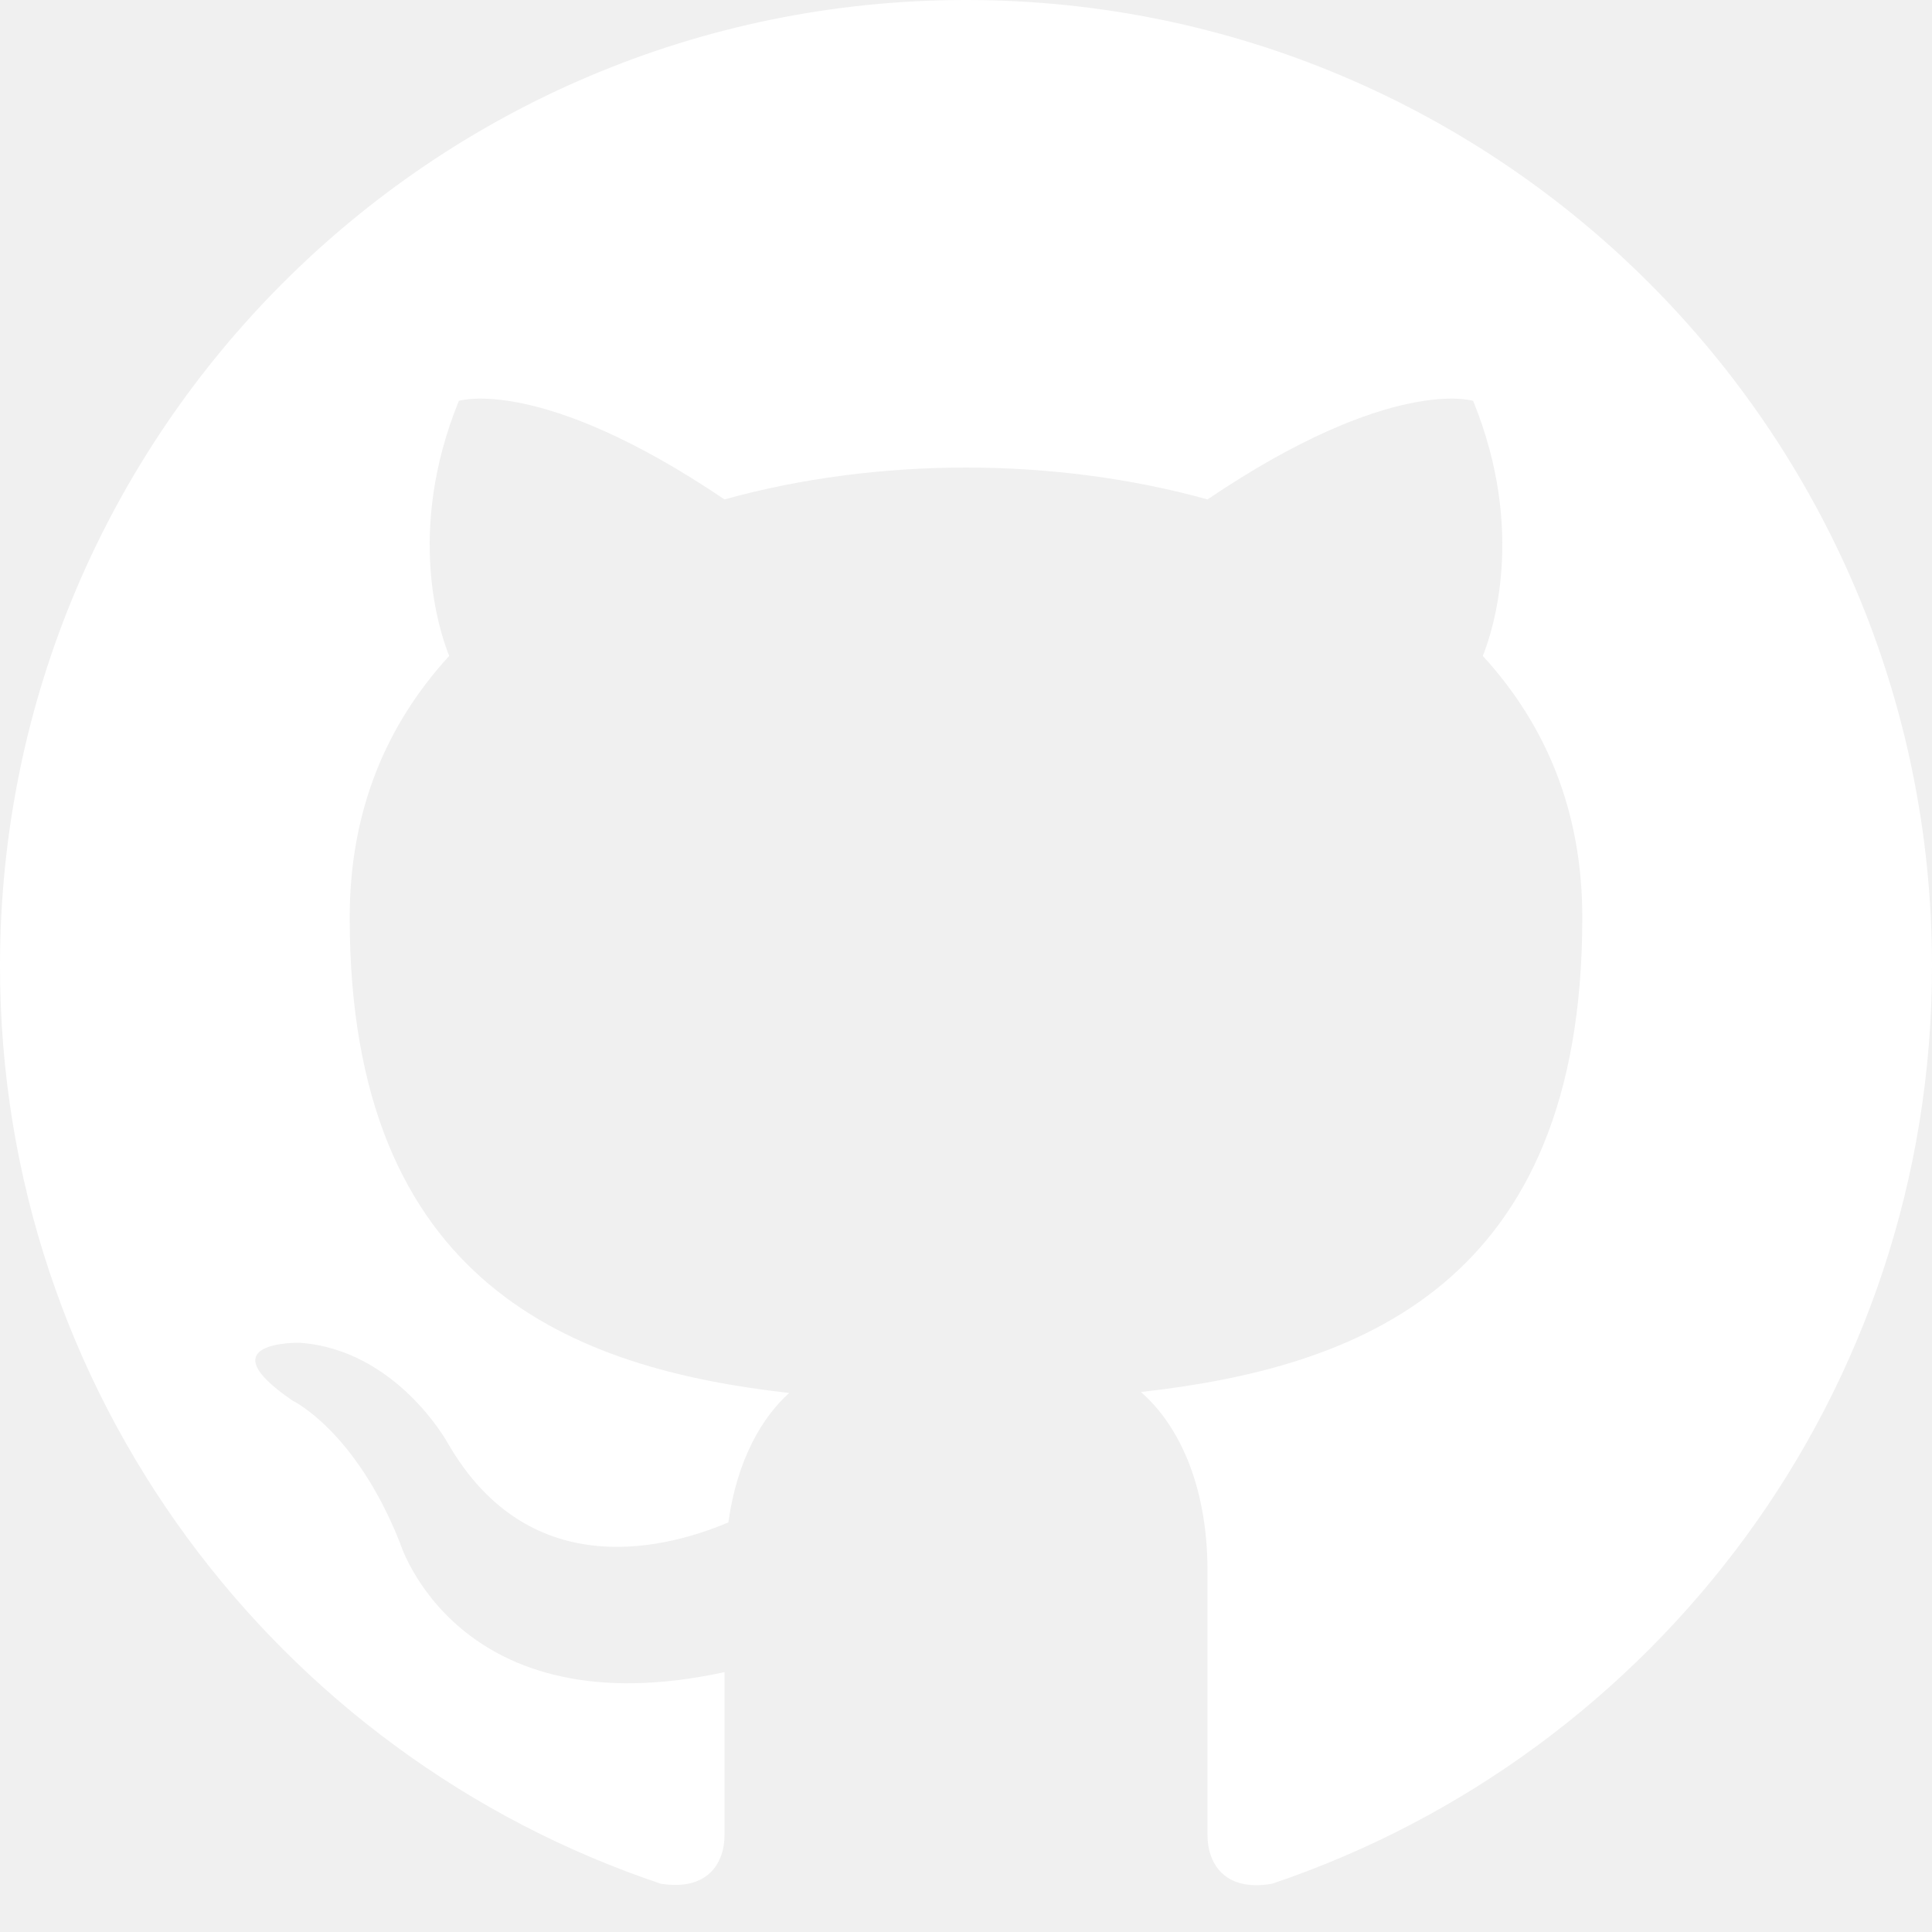
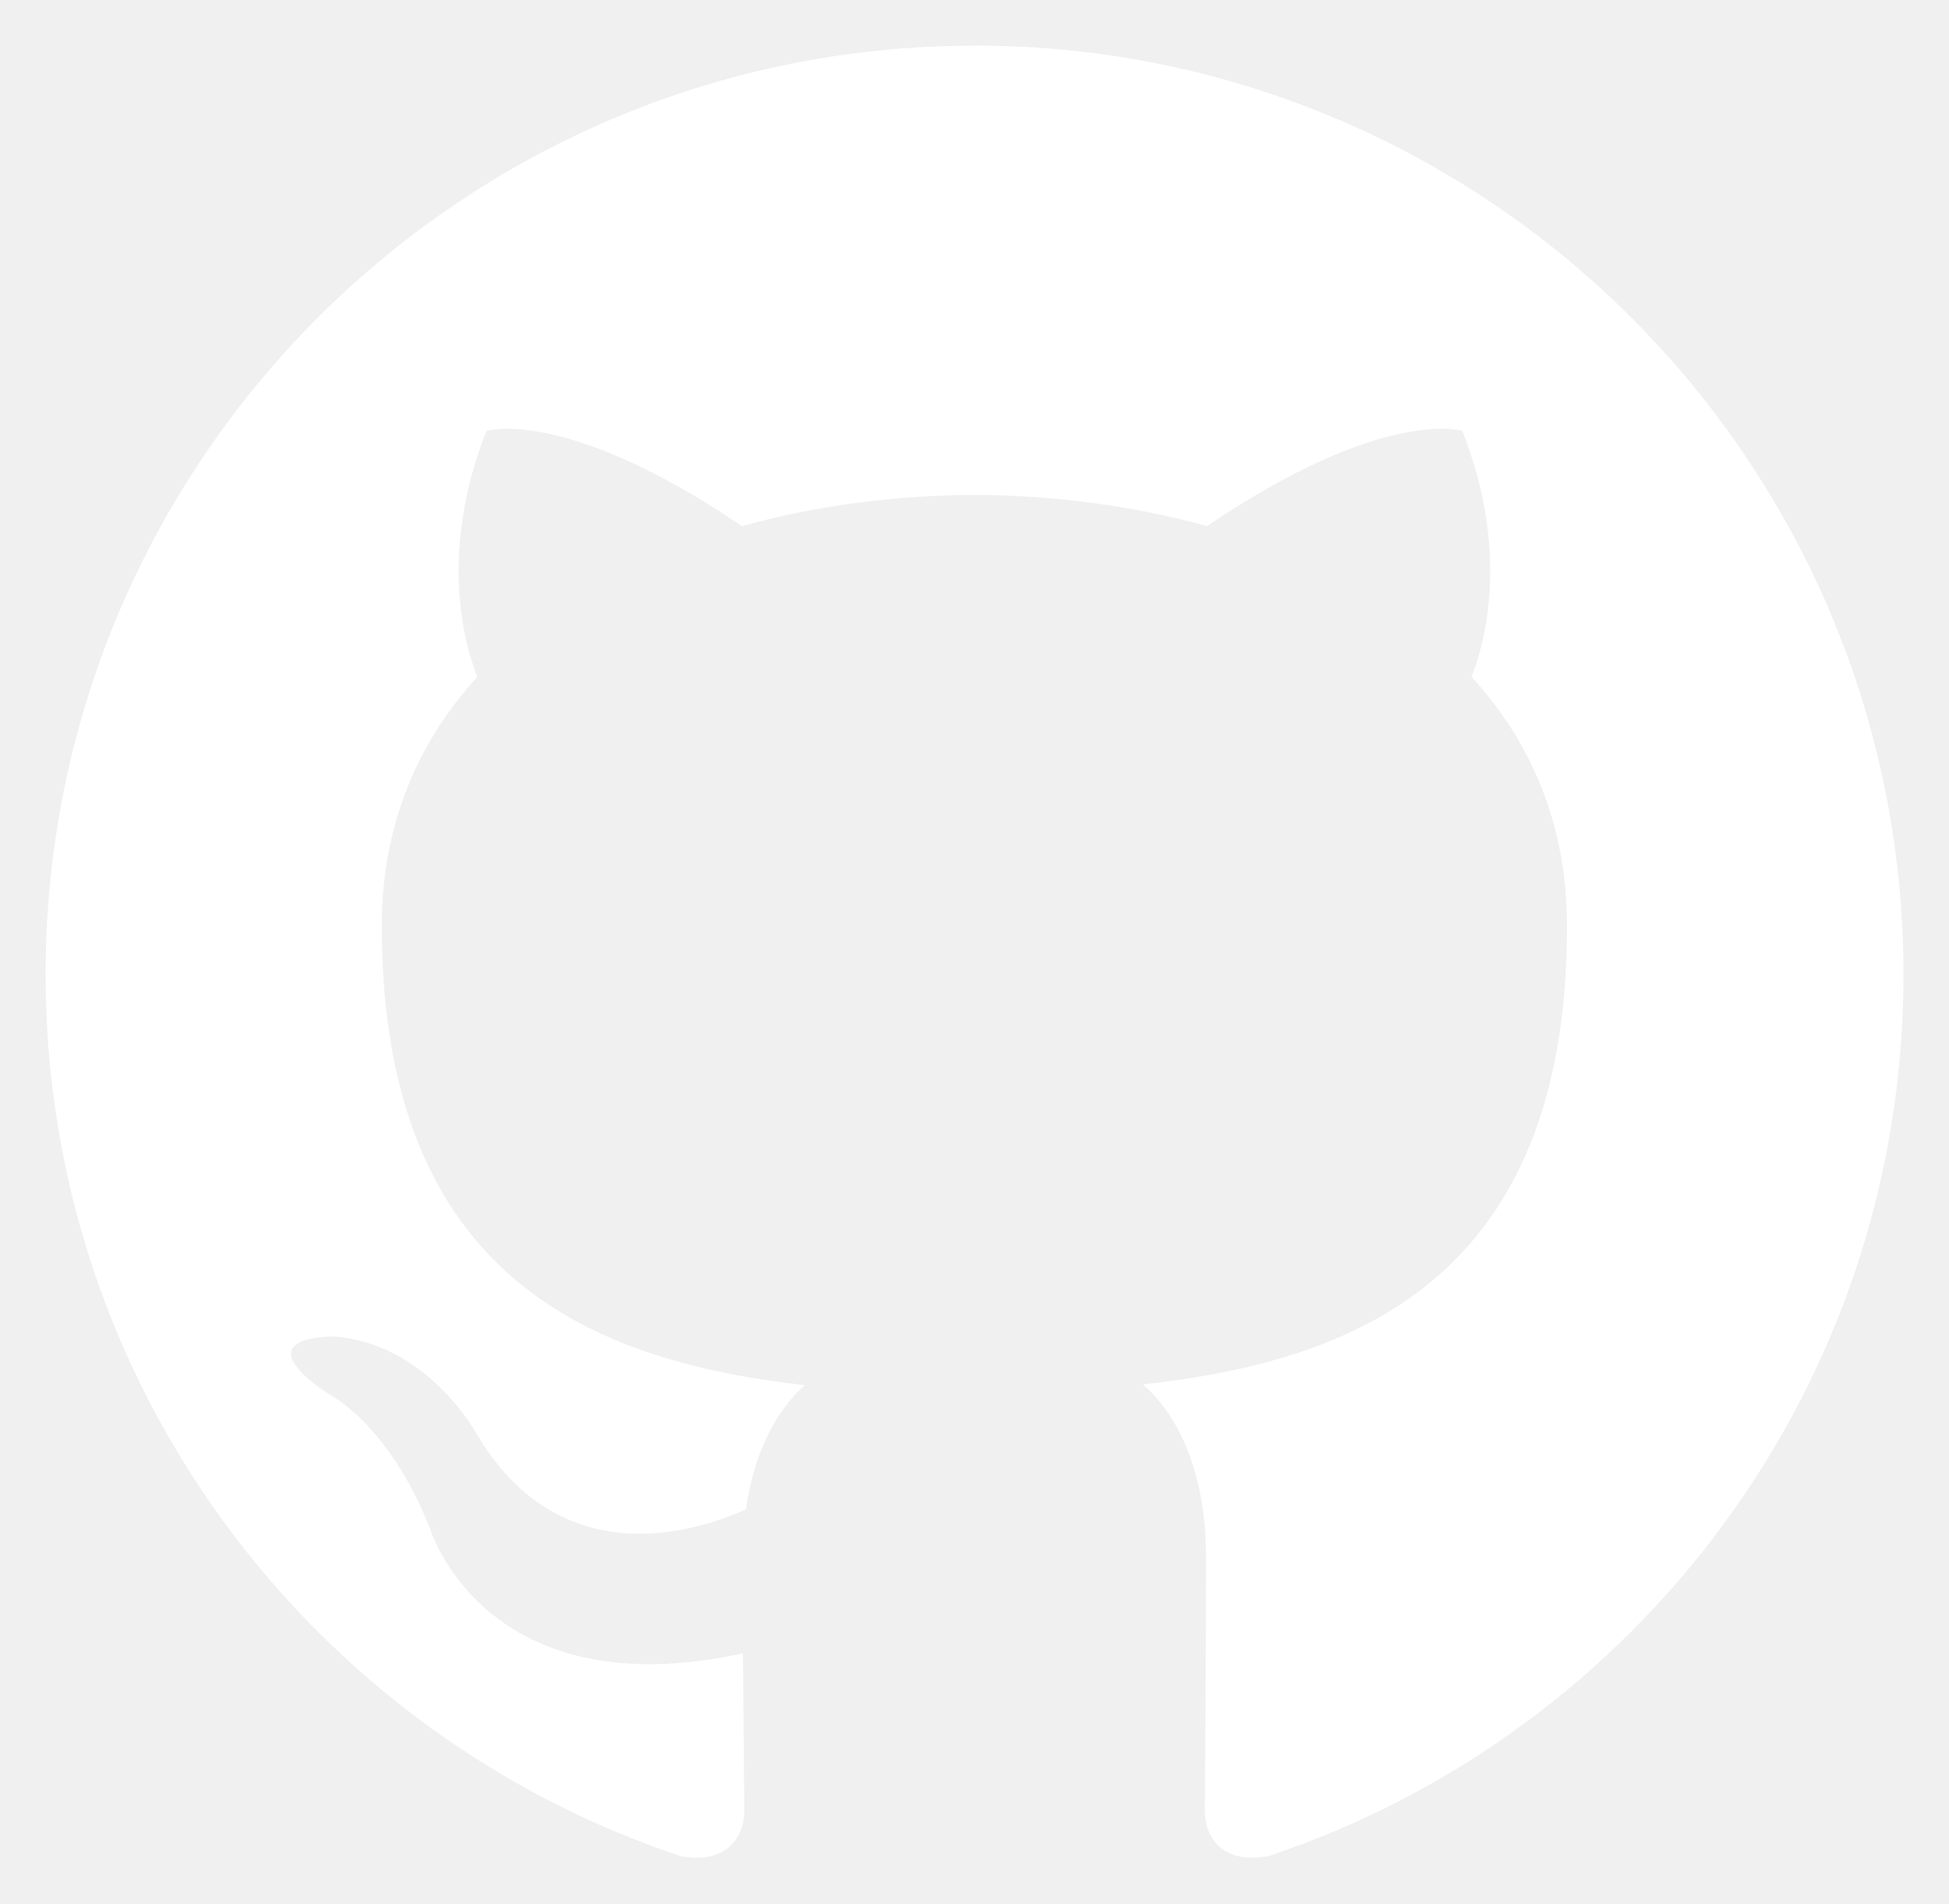
- <svg xmlns="http://www.w3.org/2000/svg" width="20" height="20" viewBox="0 0 20 20">
-   <path d="M10 0C4.477 0 0 4.477 0 10c0 4.42 2.87 8.17 6.84 9.5.5.08.66-.23.66-.5v-1.69c-2.77.6-3.36-1.34-3.36-1.34-.46-1.16-1.11-1.47-1.11-1.47-.91-.62.07-.6.07-.6 1 .07 1.53 1.03 1.53 1.03.87 1.52 2.34 1.07 2.91.83.09-.65.35-1.09.63-1.34-2.22-.25-4.55-1.11-4.55-4.92 0-1.11.38-2 1.03-2.71-.1-.25-.45-1.29.1-2.64 0 0 .84-.27 2.75 1.02.79-.22 1.65-.33 2.5-.33.85 0 1.71.11 2.5.33 1.91-1.29 2.75-1.02 2.75-1.02.55 1.35.2 2.39.1 2.64.65.71 1.03 1.6 1.03 2.71 0 3.82-2.34 4.66-4.57 4.91.36.31.69.92.69 1.85V19c0 .27.16.59.67.5C17.14 18.16 20 14.42 20 10A10 10 0 0 0 10 0z" fill="#FFF" fill-rule="evenodd" />
-   <div id="divScriptsUsed" style="display: none" />
+ <svg xmlns="http://www.w3.org/2000/svg" version="1.1" id="svg4505" viewBox="0 0 42.724 41.719" height="41.719" width="42.724">
+   <defs id="defs4507" />
+   <g transform="translate(0,-1010.643)" id="layer1">
+     <path id="path198" style="fill:#ffffff;fill-opacity:1;fill-rule:evenodd;stroke:none" d="m 21.36,1011.644 c -11.244,0 -20.36,9.116 -20.36,20.363 0,8.996 5.834,16.628 13.925,19.321 1.019,0.186 1.39,-0.443 1.39,-0.983 0,-0.482 -0.018,-1.764 -0.028,-3.462 -5.664,1.23 -6.859,-2.73 -6.859,-2.73 -0.926,-2.353 -2.261,-2.979 -2.261,-2.979 -1.849,-1.262 0.14,-1.238 0.14,-1.238 2.044,0.144 3.119,2.099 3.119,2.099 1.816,3.111 4.766,2.212 5.926,1.691 0.185,-1.315 0.71,-2.212 1.292,-2.721 -4.521,-0.514 -9.275,-2.261 -9.275,-10.064 0,-2.223 0.794,-4.04 2.096,-5.464 -0.21,-0.515 -0.909,-2.585 0.199,-5.389 0,0 1.71,-0.547 5.6,2.087 1.624,-0.453 3.366,-0.677 5.098,-0.685 1.729,0.01 3.471,0.233 5.098,0.685 3.888,-2.635 5.594,-2.087 5.594,-2.087 1.111,2.804 0.412,4.874 0.203,5.389 1.305,1.424 2.094,3.241 2.094,5.464 0,7.822 -4.761,9.544 -9.297,10.047 0.731,0.629 1.383,1.871 1.383,3.771 0,2.721 -0.025,4.918 -0.025,5.585 0,0.545 0.366,1.179 1.4,0.98 8.085,-2.699 13.914,-10.325 13.914,-19.319 0,-11.246 -9.117,-20.363 -20.364,-20.363" />
+   </g>
</svg>
